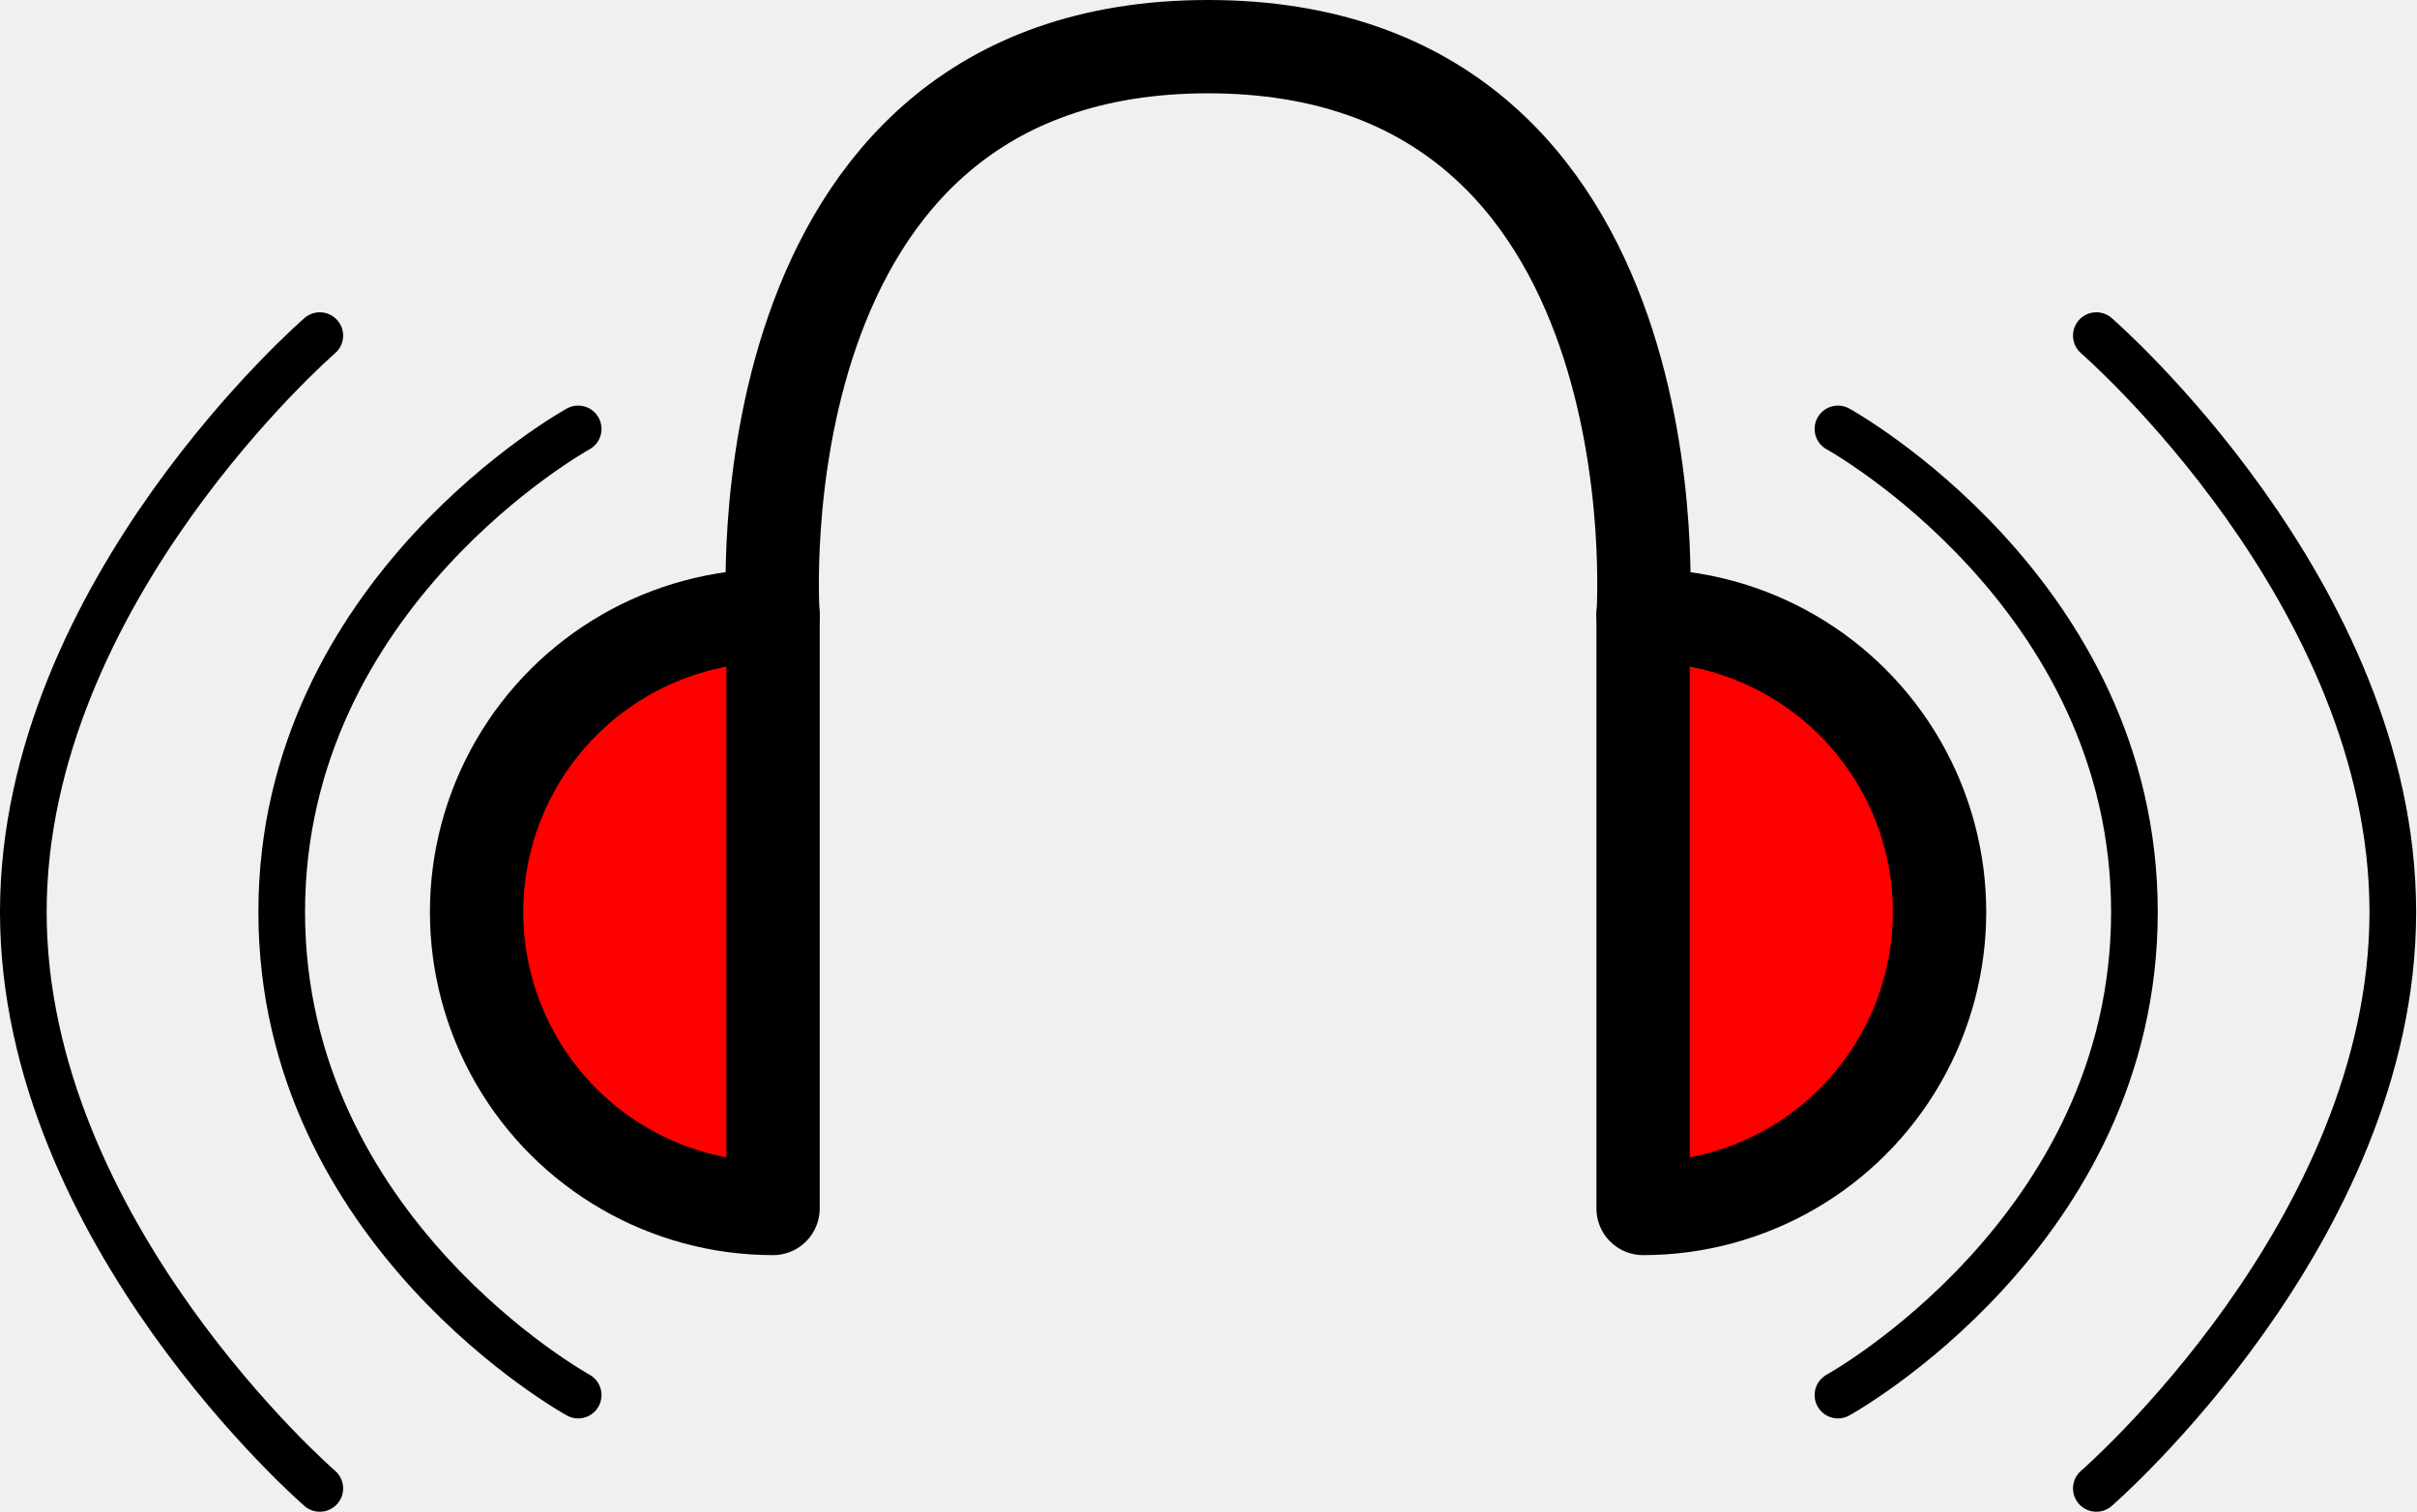
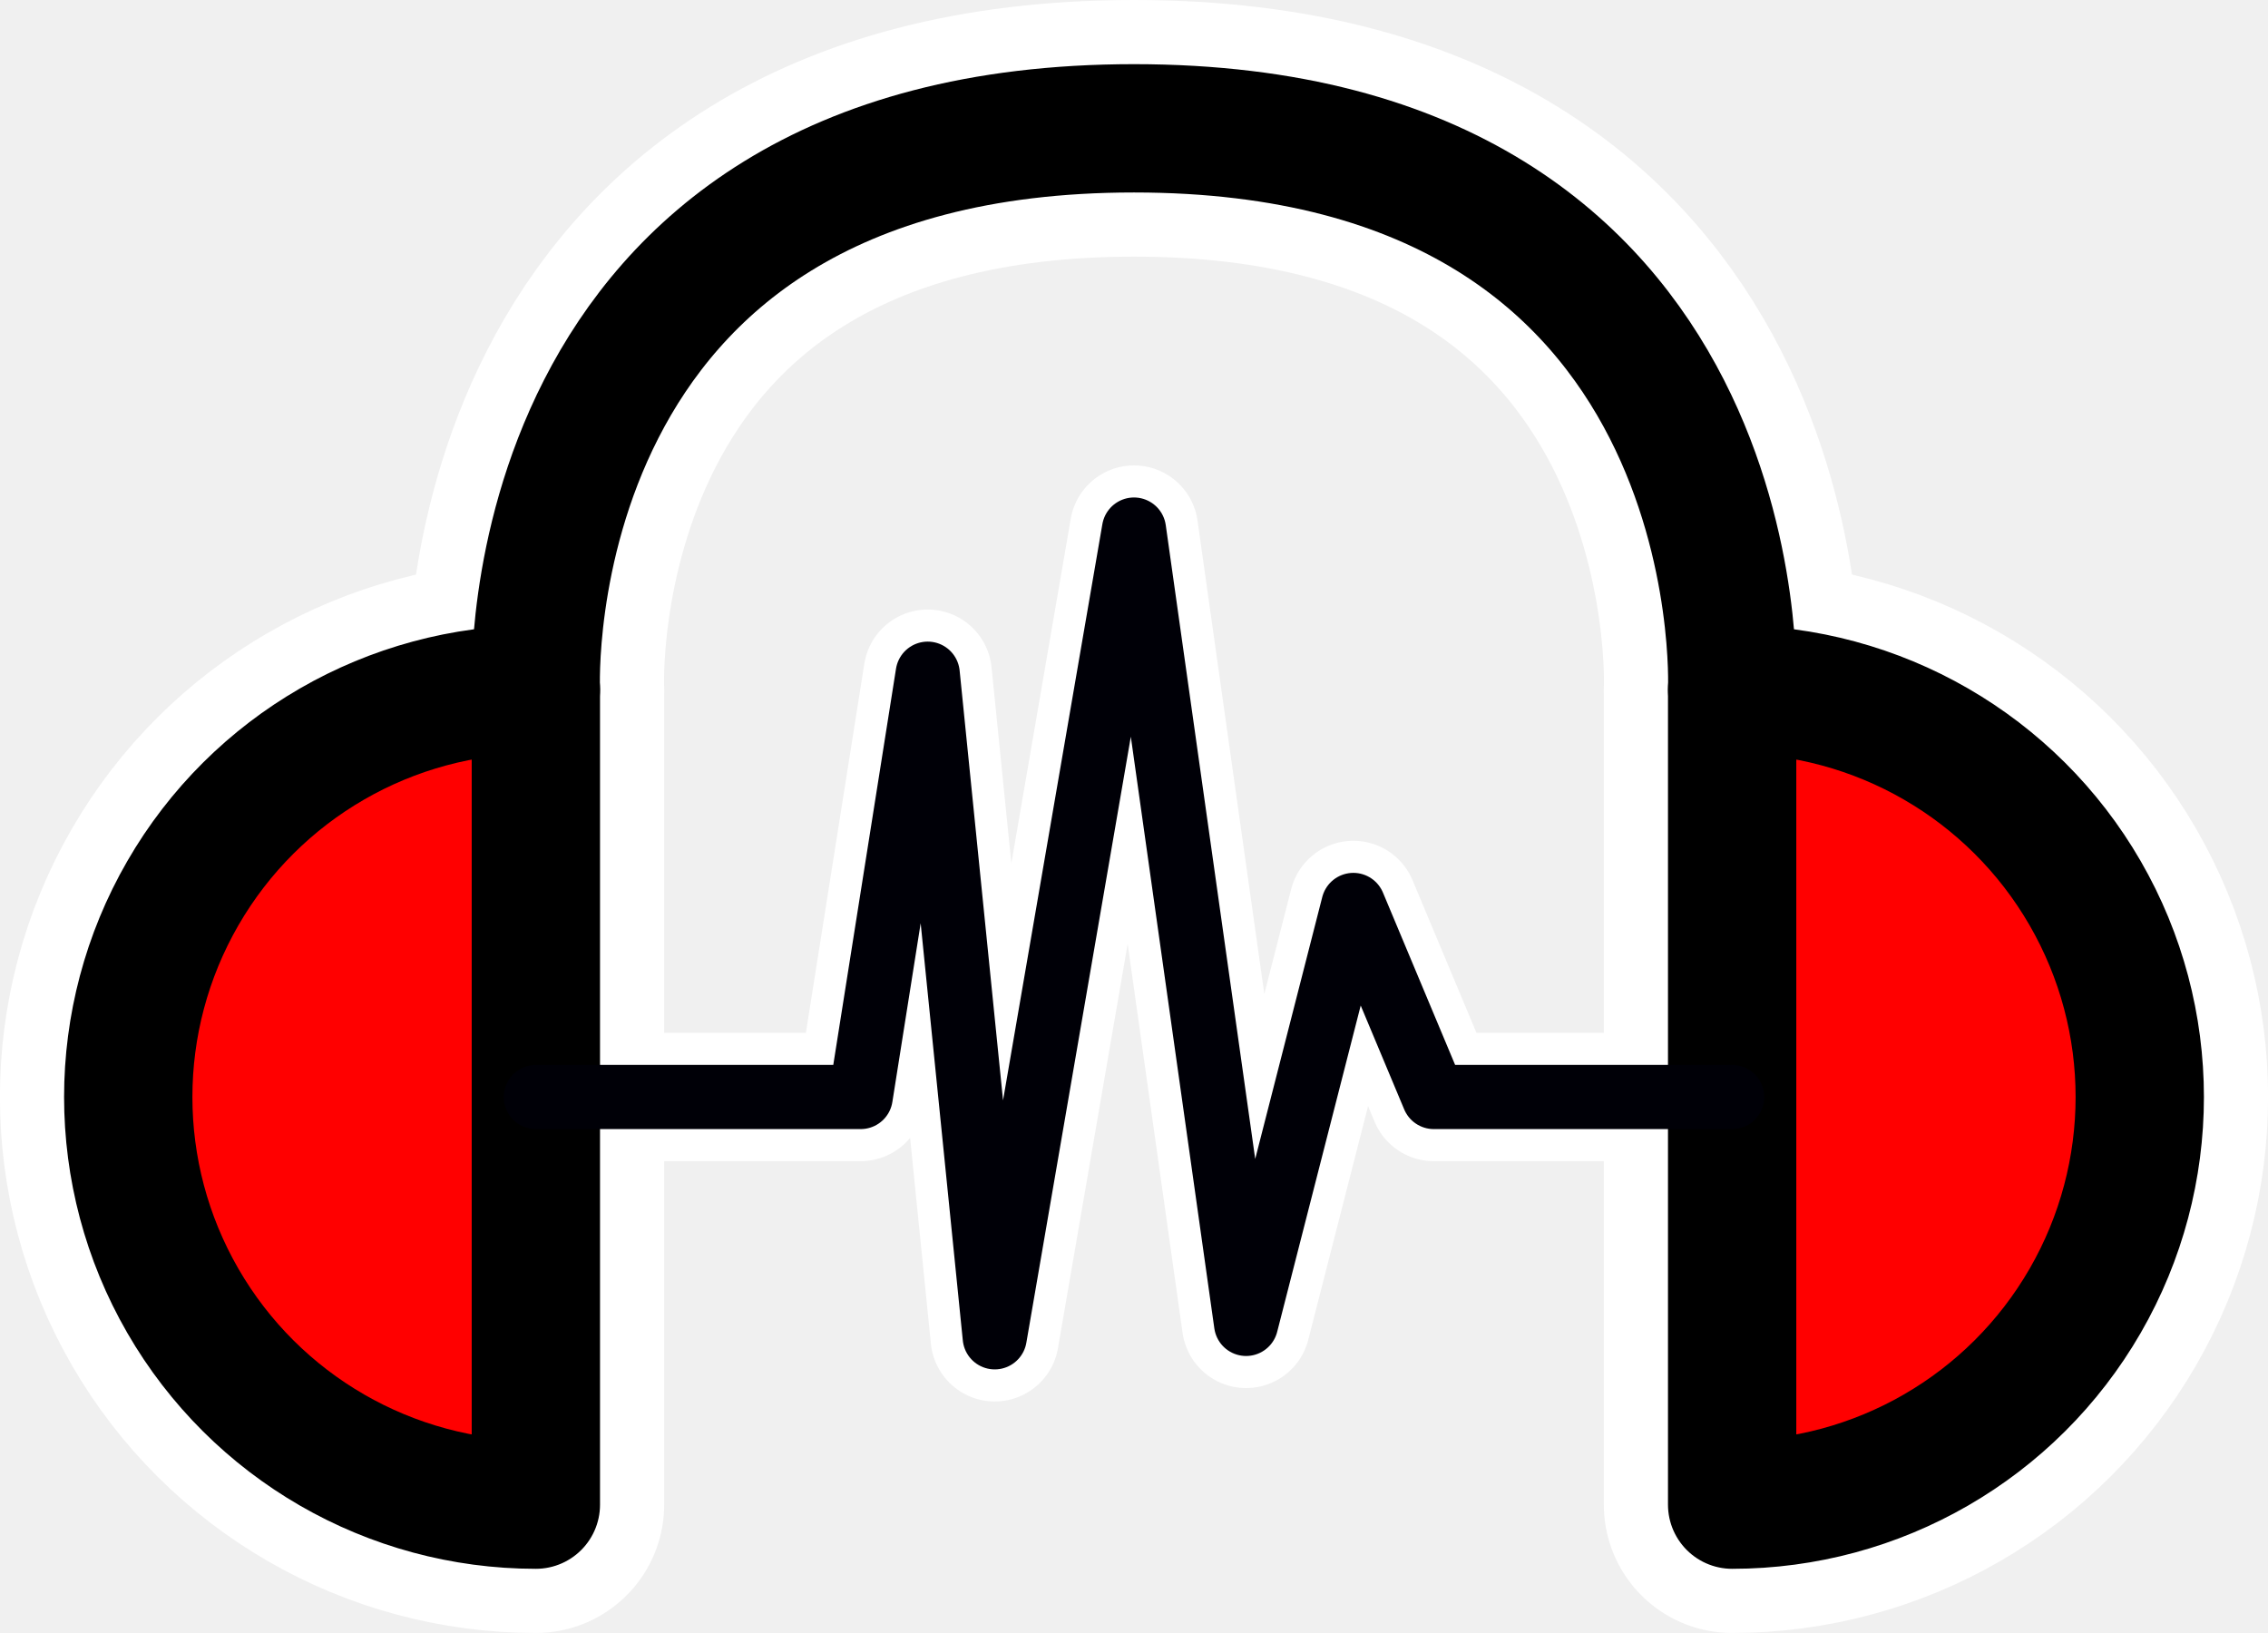
- <svg xmlns="http://www.w3.org/2000/svg" width="259mm" height="162mm" viewBox="0 0 259 162" version="1.1" id="svg5">
+ <svg xmlns="http://www.w3.org/2000/svg" width="176.757mm" height="127.262mm" viewBox="0 0 176.757 127.262" version="1.1" id="svg5">
  <defs id="defs2" />
-   <g id="layer1">
-     <g id="g1155">
-       <g id="g1165" transform="translate(24.4539)">
-         <g id="g1137" transform="translate(25.61598,-35.03526)">
-           <path style="fill:#ff0000;stroke:#000000;stroke-width:10;stroke-linecap:round;stroke-linejoin:round;stroke-dasharray:none" id="path1048" d="m 32.768,164.537 a 31.769,31.769 0 0 1 -27.512,-15.884 31.769,31.769 0 0 1 -10e-8,-31.769 31.769,31.769 0 0 1 27.512,-15.884 v 31.769 z" />
-           <path style="fill:#ff0000;stroke:#000000;stroke-width:10;stroke-linecap:round;stroke-linejoin:round;stroke-dasharray:none" id="path1072" d="m -126,164.537 a 31.769,31.769 0 0 1 -27.512,-15.884 31.769,31.769 0 0 1 0,-31.769 A 31.769,31.769 0 0 1 -126,101 v 31.769 z" transform="scale(-1,1)" />
-           <path style="fill:none;stroke:#000000;stroke-width:10;stroke-linecap:round;stroke-linejoin:round;stroke-dasharray:none" d="m 32.768,101 c 0,0 -4.29,-60.965 46.616,-60.965 50.906,0 46.616,60.965 46.616,60.965" id="path1132" />
-         </g>
-         <path style="fill:none;stroke:#000000;stroke-width:5;stroke-linecap:round;stroke-linejoin:round;stroke-dasharray:none" d="m 37.503,149.502 c 0,0 -31.769,-17.509 -31.769,-51.769 0,-34.26 31.769,-51.768 31.769,-51.768" id="path1139" />
-         <path style="fill:none;stroke:#000000;stroke-width:5;stroke-linecap:round;stroke-linejoin:round;stroke-dasharray:none" d="m 172.497,149.502 c 0,0 31.769,-17.509 31.769,-51.769 0,-34.26 -31.769,-51.768 -31.769,-51.768" id="path1141" />
-         <path style="fill:none;stroke:#000000;stroke-width:5;stroke-linecap:round;stroke-linejoin:round;stroke-dasharray:none" d="m 200.185,159.502 c 0,0 31.769,-27.509 31.769,-61.769 0,-34.26 -31.769,-61.768 -31.769,-61.768" id="path1143" />
-         <path style="fill:none;stroke:#000000;stroke-width:5;stroke-linecap:round;stroke-linejoin:round;stroke-dasharray:none" d="m 9.815,159.502 c 0,0 -31.769,-27.509 -31.769,-61.769 0,-34.26 31.769,-61.768 31.769,-61.768" id="path1145" />
+   <g id="layer3" transform="translate(-41.07529,-12.23969)">
+     <g id="layer1" style="display:inline">
+       <g id="g1067">
+         <path style="fill:none;stroke:#ffffff;stroke-width:20;stroke-linecap:round;stroke-linejoin:round;stroke-dasharray:none;stroke-opacity:1" id="path1048" d="m 82.838,129.502 a 31.769,31.769 0 0 1 -27.512,-15.884 31.769,31.769 0 0 1 -1e-6,-31.769 31.769,31.769 0 0 1 27.512,-15.884 v 31.769 z" />
+         <path style="fill:none;stroke:#ffffff;stroke-width:20;stroke-linecap:round;stroke-linejoin:round;stroke-dasharray:none;stroke-opacity:1" id="path1072" d="m -176.07,129.502 a 31.769,31.769 0 0 1 -27.512,-15.884 31.769,31.769 0 0 1 0,-31.769 31.769,31.769 0 0 1 27.512,-15.884 v 31.769 z" transform="scale(-1,1)" />
+         <path style="fill:none;stroke:#ffffff;stroke-width:20;stroke-linecap:round;stroke-linejoin:round;stroke-dasharray:none;stroke-opacity:1" d="m 82.838,65.965 c 0,0 -1.939,-43.725 46.616,-43.725 48.555,0 46.616,43.725 46.616,43.725" id="path1005" />
      </g>
+       <path style="display:inline;fill:none;stroke:#ffffff;stroke-width:10;stroke-linecap:round;stroke-linejoin:round;stroke-dasharray:none;stroke-opacity:1" d="m 82.838,97.733 h 25.314 l 5.224,-32.991 5.224,51.719 10.853,-62.951 8.737,61.906 8.359,-32.651 6.269,14.968 h 23.251" id="path3862" />
+     </g>
+     <g id="g1087">
+       <g id="g1075">
+         <path style="fill:#ff0000;stroke:#000000;stroke-width:10;stroke-linecap:round;stroke-linejoin:round;stroke-dasharray:none" id="path1069" d="m 82.838,129.502 a 31.769,31.769 0 0 1 -27.512,-15.884 31.769,31.769 0 0 1 -1e-6,-31.769 31.769,31.769 0 0 1 27.512,-15.884 v 31.769 z" />
+         <path style="fill:#ff0000;stroke:#000000;stroke-width:10;stroke-linecap:round;stroke-linejoin:round;stroke-dasharray:none" id="path1071" d="m -176.07,129.502 a 31.769,31.769 0 0 1 -27.512,-15.884 31.769,31.769 0 0 1 0,-31.769 31.769,31.769 0 0 1 27.512,-15.884 v 31.769 z" transform="scale(-1,1)" />
+         <path style="fill:none;stroke:#000000;stroke-width:10;stroke-linecap:round;stroke-linejoin:round;stroke-dasharray:none" d="m 82.838,65.965 c 0,0 -1.939,-43.725 46.616,-43.725 48.555,0 46.616,43.725 46.616,43.725" id="path1073" />
+       </g>
+       <path style="display:inline;fill:none;stroke:#000007;stroke-width:5;stroke-linecap:round;stroke-linejoin:round;stroke-dasharray:none;stroke-opacity:1" d="m 82.838,97.733 h 25.314 l 5.224,-32.991 5.224,51.719 10.853,-62.951 8.737,61.906 8.359,-32.651 6.269,14.968 h 23.251" id="path3264" />
    </g>
  </g>
</svg>
